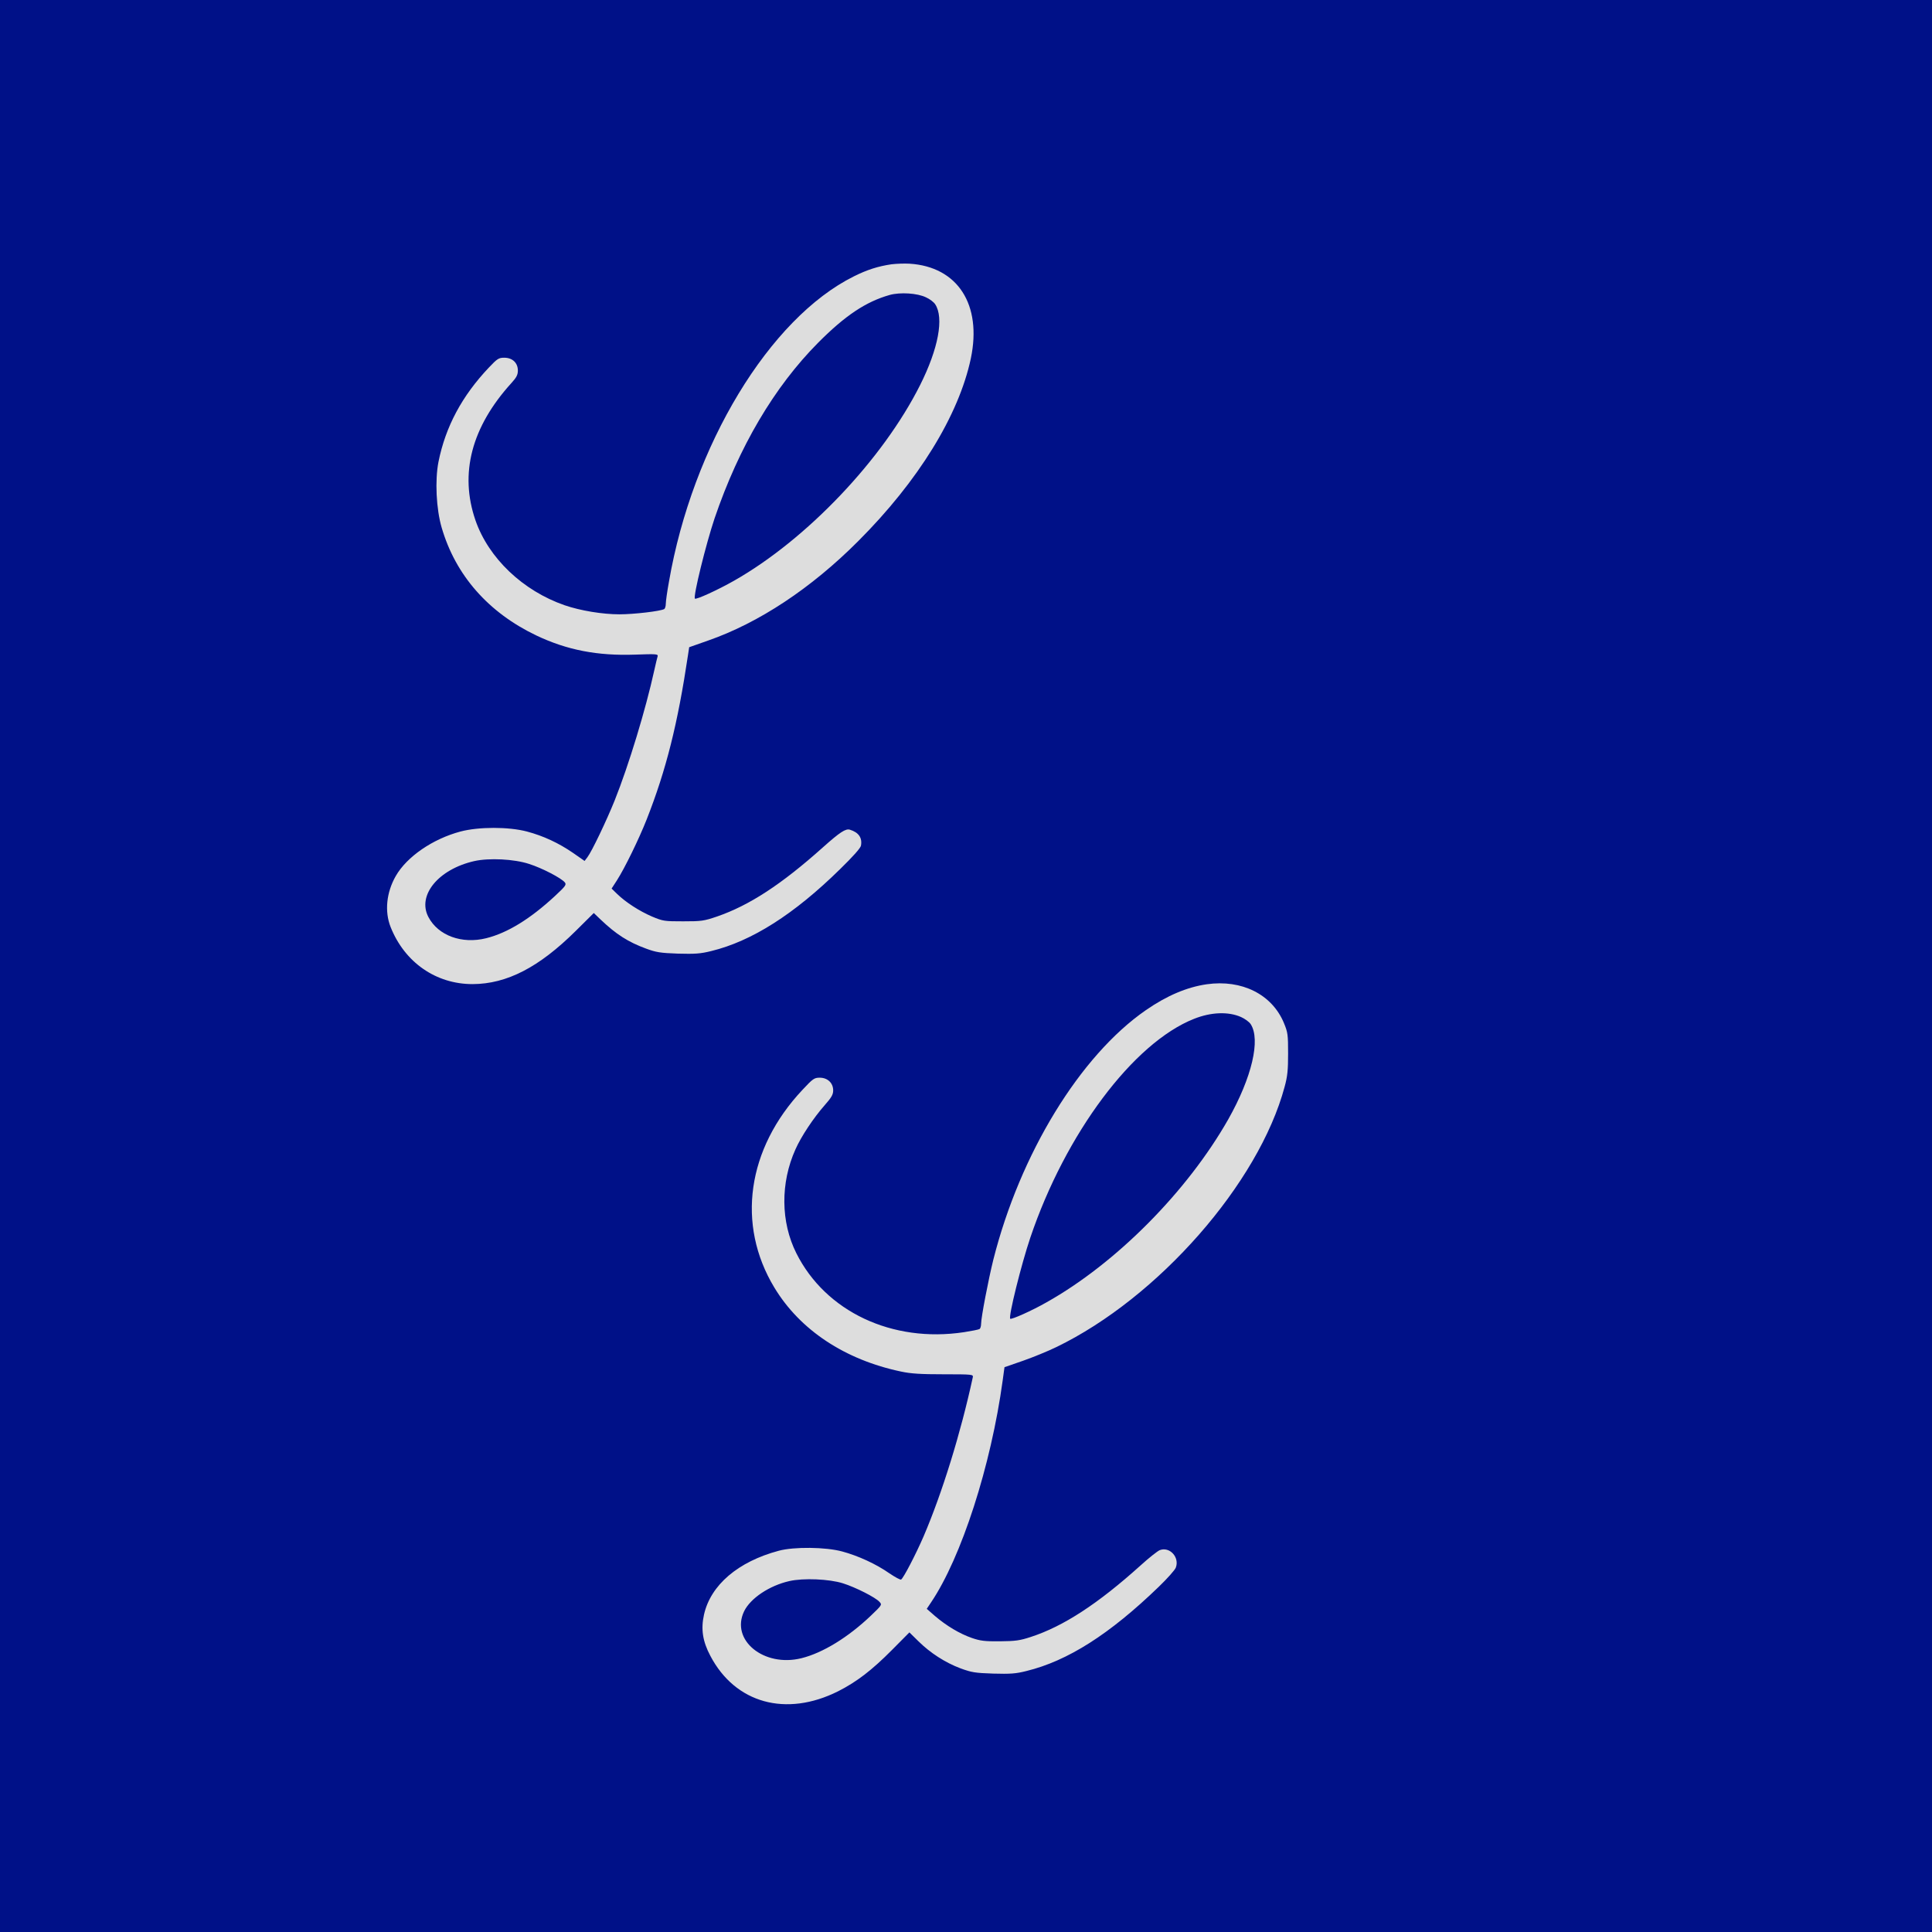
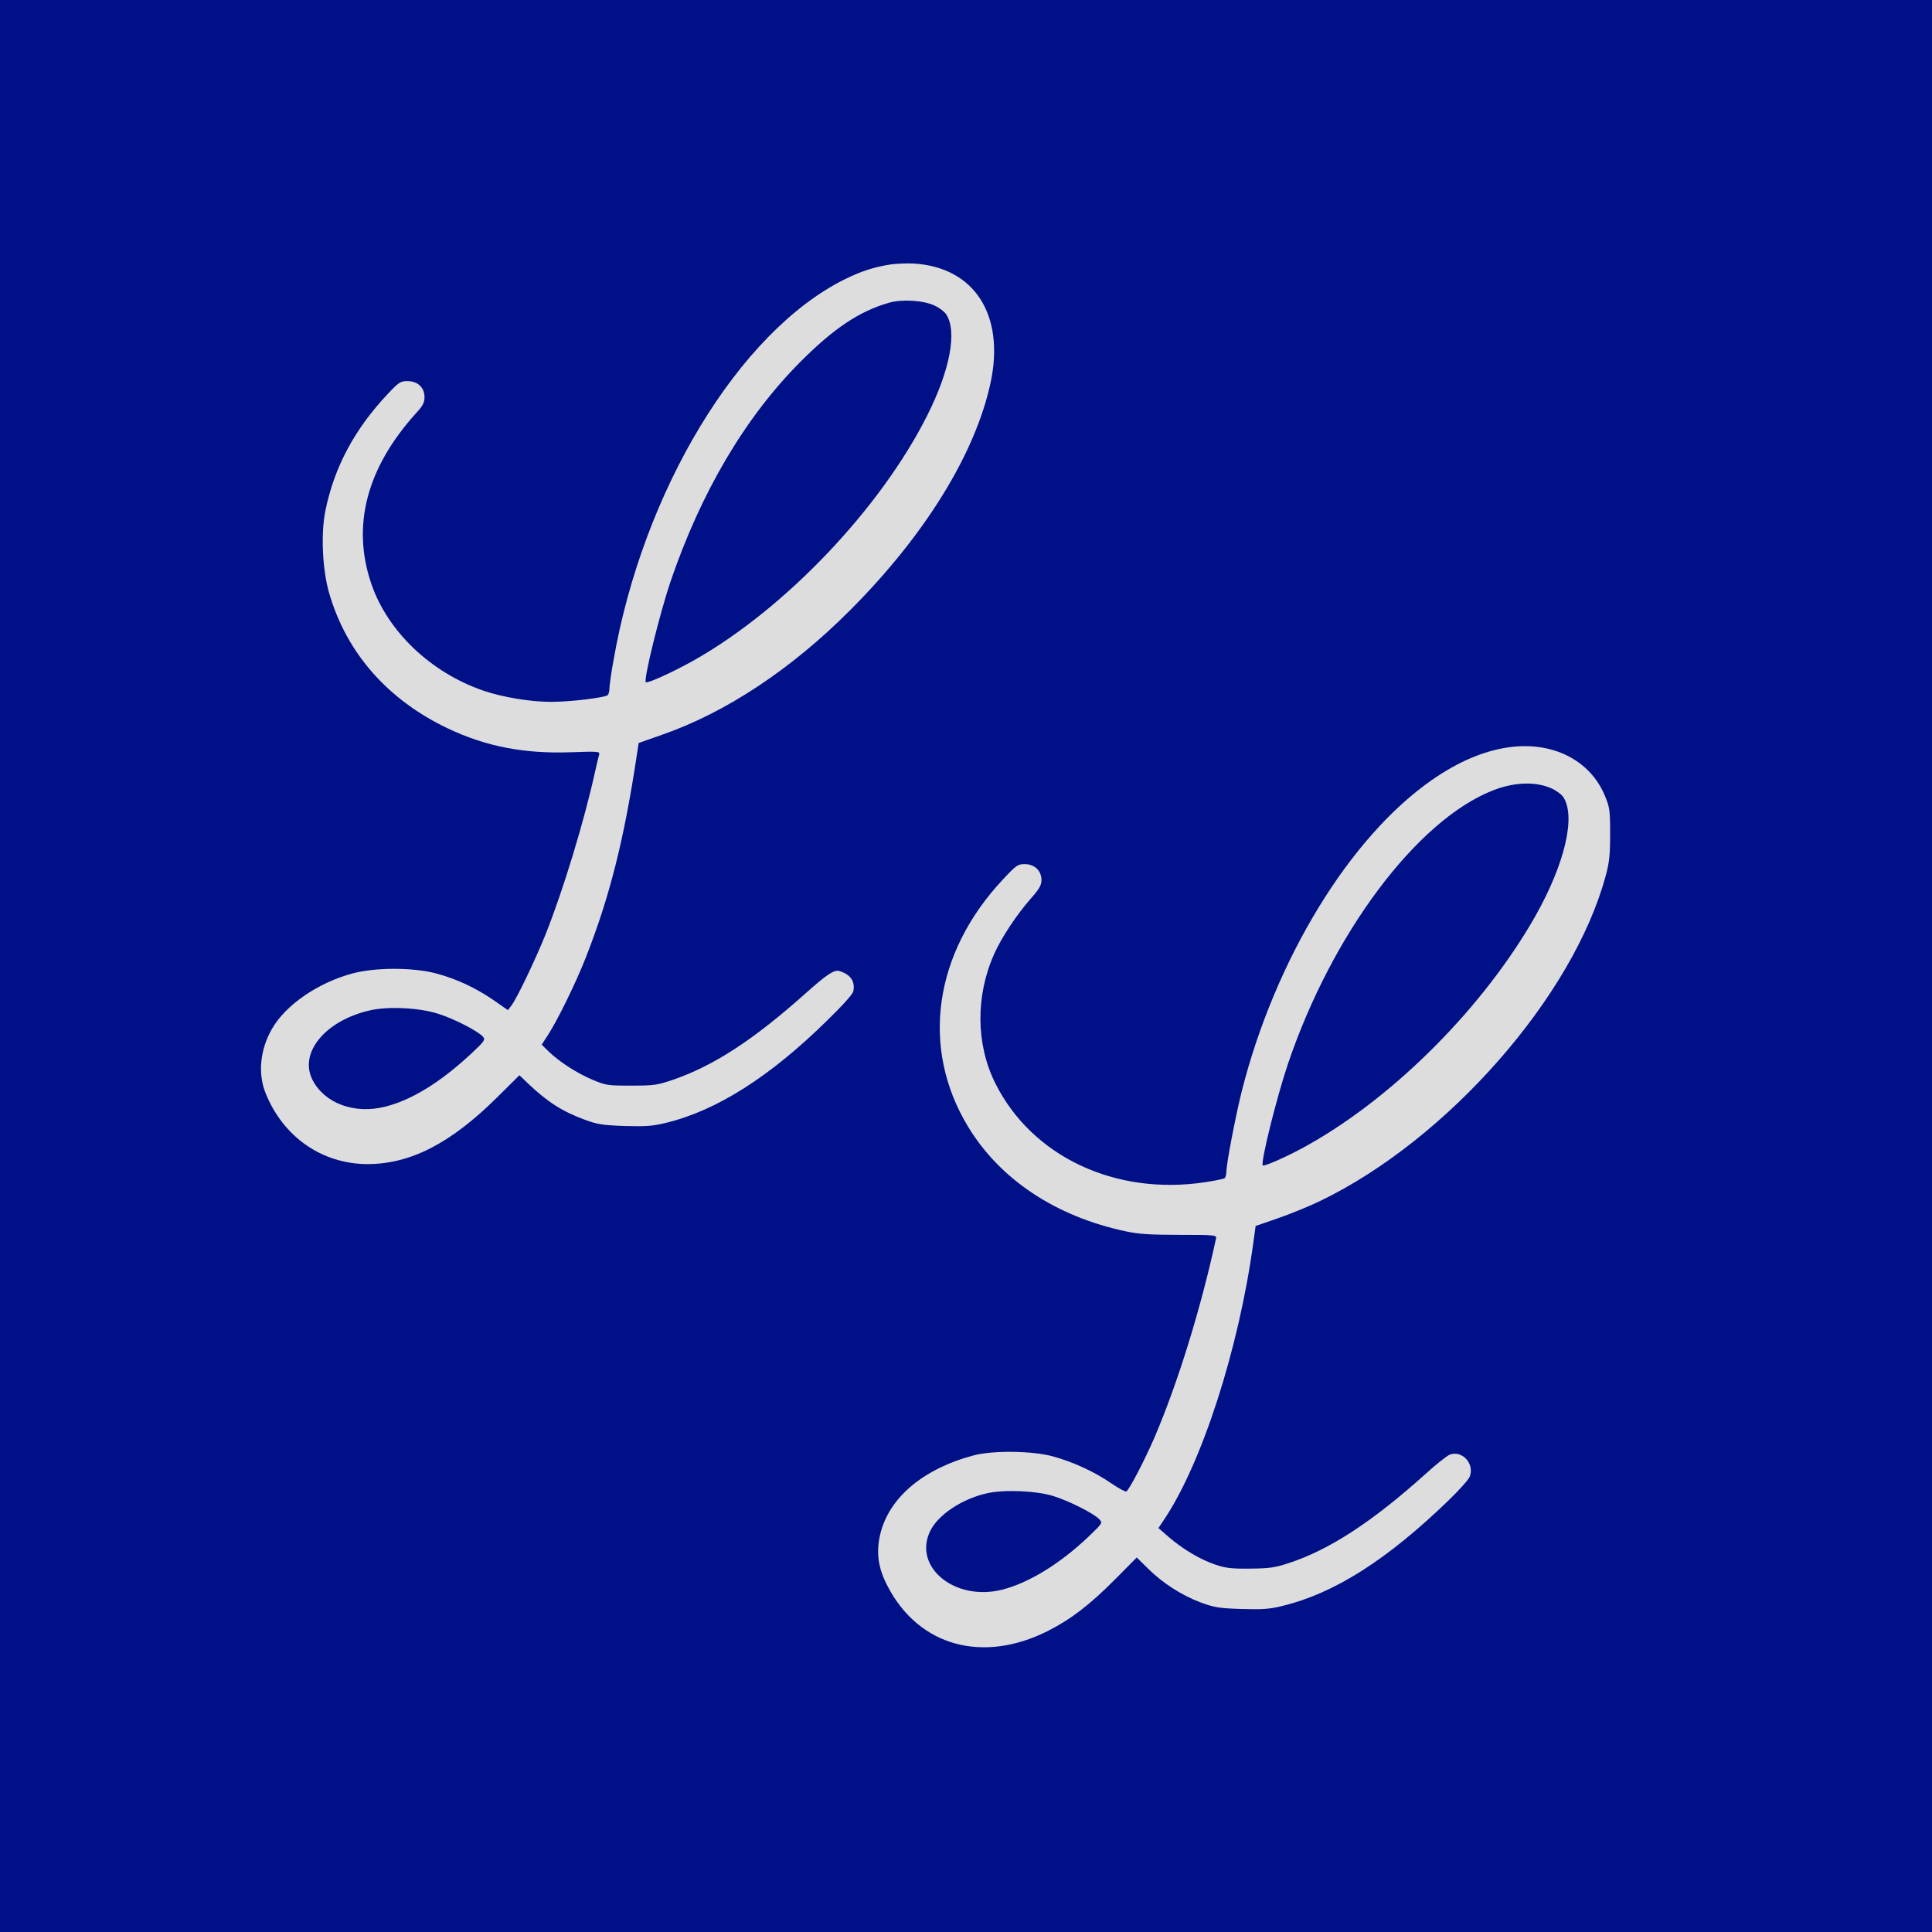
- <svg xmlns="http://www.w3.org/2000/svg" viewBox="0 0 1280 1280" version="1.1" width="50" height="50">
-   <rect x="0" y="0" width="1280" height="1280" fill="#018" />
-   <g transform="translate(0,1280) scale(0.1,-0.1)" fill="#DDD">
-     <path d="M5906 11049 c-88 -13 -161 -36 -249 -80 -559 -278 -1069 -1120 -1225 -2023 -12 -65 -21 -131 -21 -147 0 -15 -5 -31 -10 -34 -23 -14 -200 -35 -297 -35 -112 0 -258 24 -363 60 -277 96 -504 312 -591 563 -107 310 -26 618 238 909 34 37 43 55 43 83 0 51 -36 85 -90 85 -37 0 -46 -6 -102 -65 -178 -188 -287 -391 -334 -625 -24 -122 -15 -312 21 -435 92 -316 309 -563 627 -715 204 -97 406 -136 656 -127 139 5 152 4 148 -11 -3 -10 -13 -51 -22 -92 -57 -260 -169 -629 -263 -864 -54 -134 -151 -337 -180 -375 l-19 -25 -76 53 c-96 66 -197 113 -306 142 -121 32 -319 32 -440 0 -184 -49 -356 -167 -429 -295 -62 -108 -75 -235 -34 -338 93 -234 300 -378 543 -378 227 1 440 111 684 353 l119 118 46 -44 c102 -97 181 -148 301 -192 65 -24 94 -29 210 -33 113 -3 149 -1 221 17 268 65 550 244 855 544 83 81 134 138 137 154 10 52 -15 88 -73 106 -28 9 -67 -17 -178 -116 -276 -247 -488 -385 -702 -459 -88 -30 -104 -32 -225 -32 -125 0 -133 1 -207 32 -83 36 -172 93 -230 149 l-37 36 35 54 c52 81 146 274 197 403 130 330 206 635 274 1089 l8 53 125 44 c336 117 683 346 995 659 398 398 666 833 746 1210 75 357 -87 608 -406 628 -33 2 -87 0 -120 -4z m229 -219 c25 -11 52 -32 61 -46 59 -90 21 -294 -100 -535 -247 -492 -750 -1022 -1232 -1296 -111 -63 -252 -127 -260 -119 -13 13 73 361 130 531 162 476 396 872 687 1165 178 179 315 271 474 316 69 19 183 12 240 -16z m-2629 -3754 c85 -27 212 -93 236 -122 12 -15 6 -24 -66 -91 -163 -151 -314 -244 -455 -279 -161 -40 -318 17 -383 141 -75 144 67 316 304 370 98 22 264 14 364 -19z" />
+ <svg xmlns="http://www.w3.org/2000/svg" viewBox="0 0 1024 1024" version="1.1" width="50" height="50">
+   <rect x="0" y="0" width="1024" height="1024" fill="#018" />
+   <g transform="translate(0,1024) scale(0.1,-0.1)" fill="#DDD">
+     <path d="M4725 8839 c-88 -13 -161 -36 -249 -80 -559 -278 -1069 -1120 -1225 -2023 -12 -65 -21 -131 -21 -147 0 -15 -5 -31 -10 -34 -23 -14 -200 -35 -297 -35 -112 0 -258 24 -363 60 -277 96 -504 312 -591 563 -107 310 -26 618 238 909 34 37 43 55 43 83 0 51 -36 85 -90 85 -37 0 -46 -6 -102 -65 -178 -188 -287 -391 -334 -625 -24 -122 -15 -312 21 -435 92 -316 309 -563 627 -715 204 -97 406 -136 656 -127 139 5 152 4 148 -11 -3 -10 -13 -51 -22 -92 -57 -260 -169 -629 -263 -864 -54 -134 -151 -337 -180 -375 l-19 -25 -76 53 c-96 66 -197 113 -306 142 -121 32 -319 32 -440 0 -184 -49 -356 -167 -429 -295 -62 -108 -75 -235 -34 -338 93 -234 300 -378 543 -378 227 1 440 111 684 353 l119 118 46 -44 c102 -97 181 -148 301 -192 65 -24 94 -29 210 -33 113 -3 149 -1 221 17 268 65 550 244 855 544 83 81 134 138 137 154 10 52 -15 88 -73 106 -28 9 -67 -17 -178 -116 -276 -247 -488 -385 -702 -459 -88 -30 -104 -32 -225 -32 -125 0 -133 1 -207 32 -83 36 -172 93 -230 149 l-37 36 35 54 c52 81 146 274 197 403 130 330 206 635 274 1089 l8 53 125 44 c336 117 683 346 995 659 398 398 666 833 746 1210 75 357 -87 608 -406 628 -33 2 -87 0 -120 -4z m229 -219 c25 -11 52 -32 61 -46 59 -90 21 -294 -100 -535 -247 -492 -750 -1022 -1232 -1296 -111 -63 -252 -127 -260 -119 -13 13 73 361 130 531 162 476 396 872 687 1165 178 179 315 271 474 316 69 19 183 12 240 -16z m-2629 -3754 c85 -27 212 -93 236 -122 12 -15 6 -24 -66 -91 -163 -151 -314 -244 -455 -279 -161 -40 -318 17 -383 141 -75 144 67 316 304 370 98 22 264 14 364 -19z" />
    <path d="M7995 6279 c-131 -19 -264 -75 -404 -172 -436 -302 -833 -952 -1010 -1653 -33 -133 -81 -383 -81 -425 0 -15 -5 -31 -10 -34 -6 -4 -52 -13 -103 -21 -476 -72 -917 136 -1111 523 -104 207 -106 466 -6 688 38 86 120 209 194 293 45 51 56 70 56 98 0 49 -37 84 -89 84 -36 0 -45 -6 -114 -80 -368 -391 -439 -893 -187 -1310 170 -282 468 -479 840 -557 65 -14 131 -18 282 -18 192 0 197 -1 193 -20 -80 -370 -203 -767 -326 -1054 -52 -120 -133 -276 -149 -286 -5 -3 -40 16 -77 41 -90 63 -209 117 -313 145 -110 30 -319 32 -420 5 -270 -72 -452 -227 -496 -424 -21 -95 -9 -176 42 -272 165 -315 502 -408 847 -235 124 63 224 140 357 274 l115 116 60 -59 c78 -77 177 -141 278 -179 73 -27 97 -31 217 -35 113 -3 149 -1 220 17 274 67 552 244 877 558 56 54 107 111 113 127 26 68 -40 141 -106 116 -15 -6 -72 -51 -127 -101 -283 -255 -512 -404 -727 -474 -73 -24 -102 -28 -205 -29 -101 -1 -131 3 -186 22 -81 28 -169 81 -244 145 l-55 48 28 42 c201 297 398 907 475 1471 l12 88 124 43 c68 24 166 64 219 90 675 326 1342 1086 1513 1725 19 69 23 111 23 220 0 126 -2 140 -28 203 -79 189 -278 289 -511 256z m227 -217 c25 -11 54 -32 64 -47 67 -103 8 -353 -148 -630 -272 -479 -743 -954 -1204 -1213 -98 -56 -233 -116 -241 -109 -13 13 73 359 133 537 234 692 683 1291 1085 1450 113 45 227 49 311 12z m-2637 -3752 c83 -26 215 -93 241 -122 19 -20 18 -21 -56 -92 -151 -144 -319 -247 -460 -282 -249 -62 -472 120 -380 311 42 86 167 170 300 200 92 21 264 14 355 -15z" />
  </g>
</svg>
